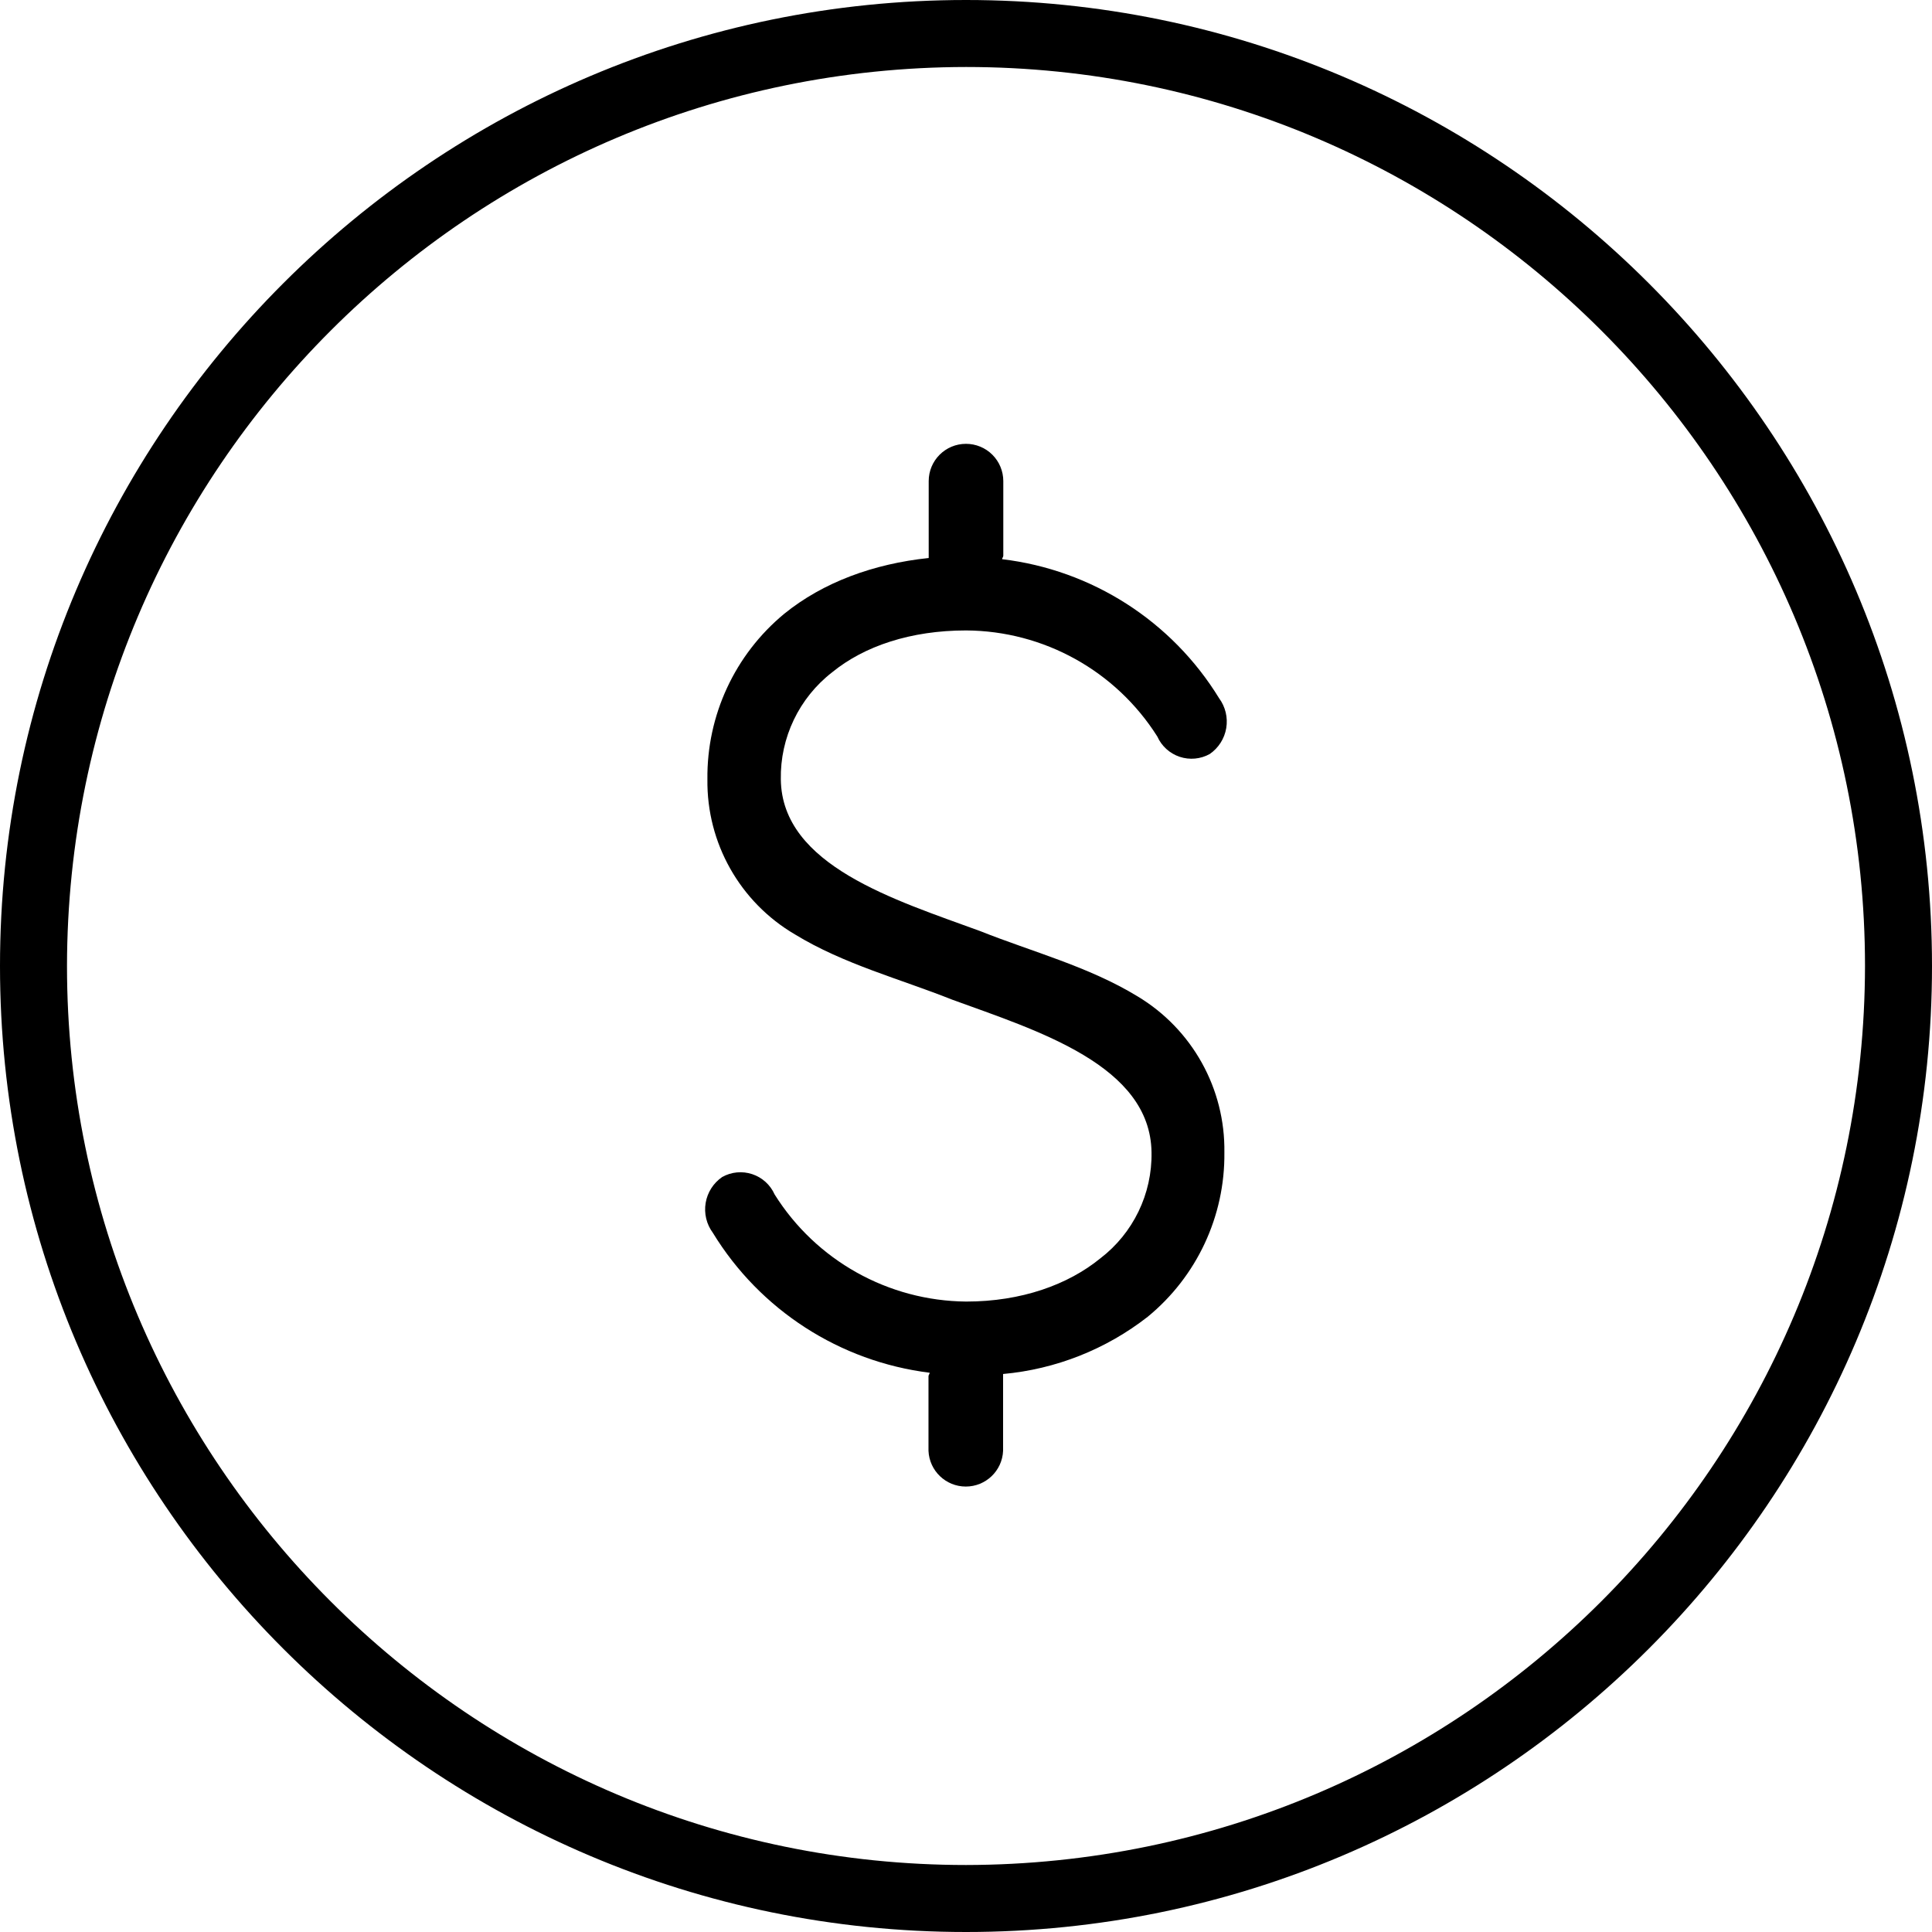
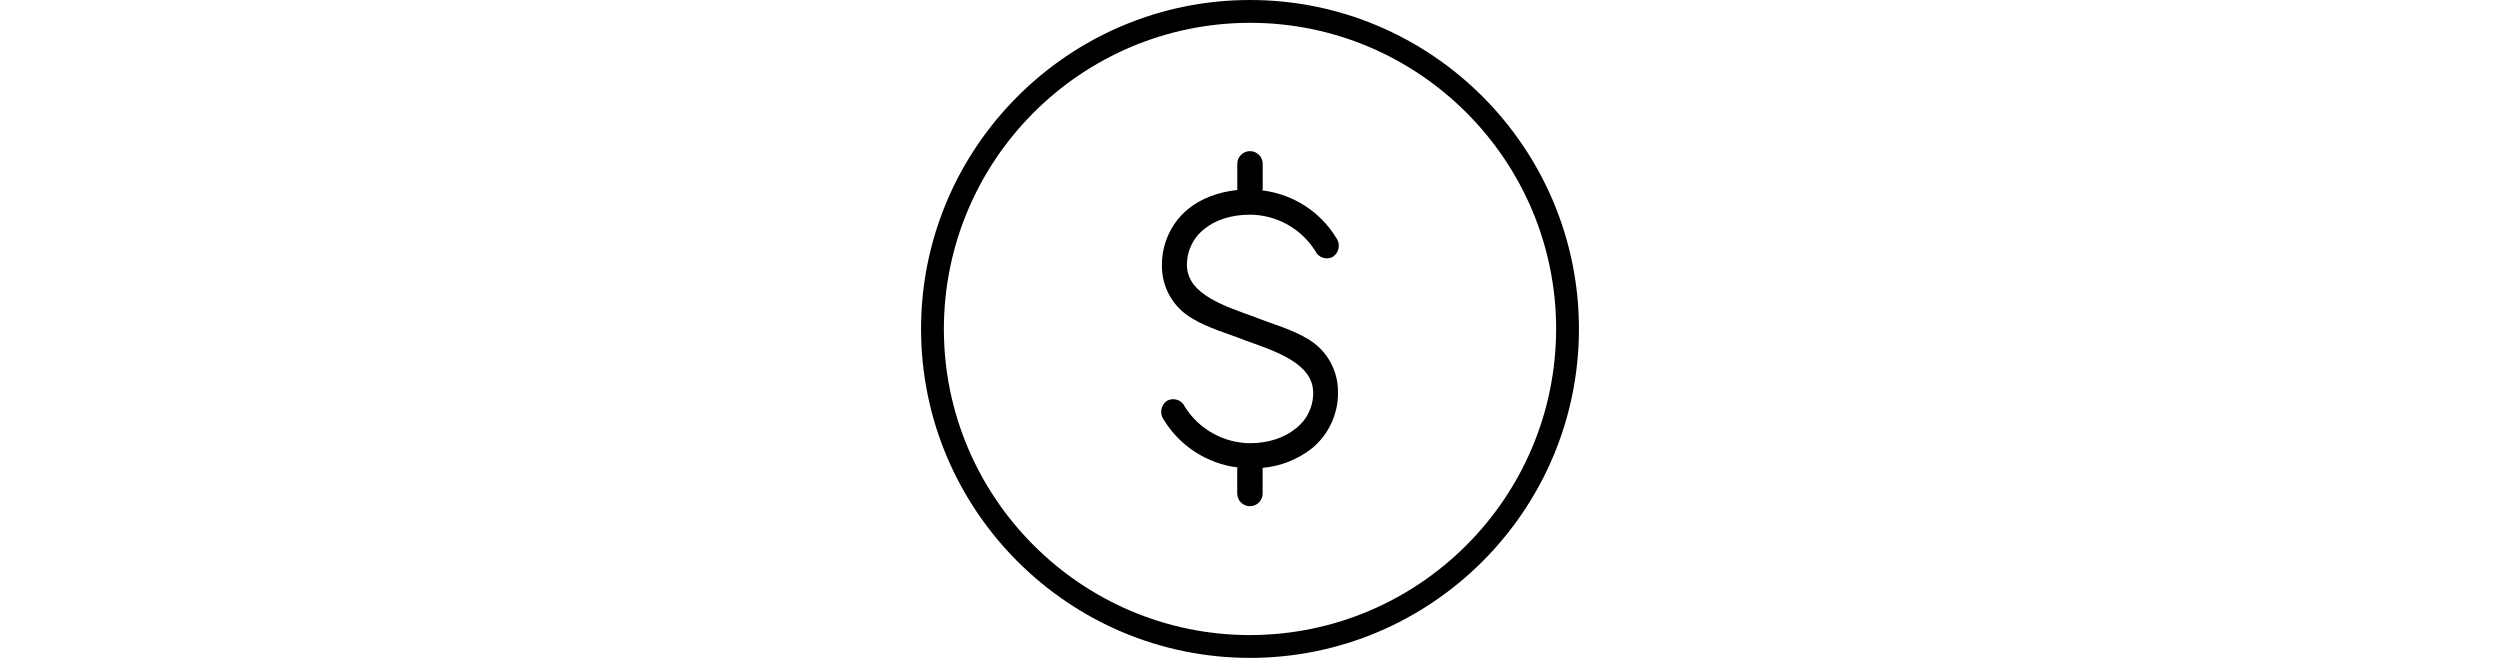
- <svg xmlns="http://www.w3.org/2000/svg" viewBox="0 0 276.85 276.85">
+ <svg xmlns="http://www.w3.org/2000/svg" width="141.21px" height="37.16px" viewBox="0 0 276.85 276.85">
  <g id="Capa_2" data-name="Capa 2">
    <g id="Capa_1-2" data-name="Capa 1">
      <path d="M138.42,63.6a5.34,5.34,0,0,0-5.34,5.34V79.63c0,.12,0,.23,0,.33-7.89.83-15.13,3.47-20.71,8a30.32,30.32,0,0,0-11,23.72,25.36,25.36,0,0,0,12.53,22.21c7,4.28,15.1,6.39,22.55,9.36,12.21,4.45,28.4,9.39,28.56,21.88a18.72,18.72,0,0,1-7.35,15.2c-4.6,3.75-11.27,6.18-19.21,6.18A32.74,32.74,0,0,1,111,171.16a5.36,5.36,0,0,0-7.51-2.5,5.63,5.63,0,0,0-1.34,8,42.56,42.56,0,0,0,31.07,20.05c0,.18-.17.31-.17.5v10.69a5.35,5.35,0,0,0,10.69,0V197.22c0-.12,0-.23,0-.33a39.48,39.48,0,0,0,20.71-8.19,30,30,0,0,0,11-23.55A25.65,25.65,0,0,0,163,142.77c-7-4.27-15.1-6.38-22.55-9.35-12.14-4.45-28.4-9.37-28.56-21.72a19,19,0,0,1,7.35-15.36c4.6-3.76,11.27-6,19.2-6a32.63,32.63,0,0,1,27.4,15.2,5.37,5.37,0,0,0,7.51,2.51,5.64,5.64,0,0,0,1.34-8A42.35,42.35,0,0,0,143.6,80.13c0-.18.17-.31.17-.5V68.94A5.34,5.34,0,0,0,138.42,63.6Z" />
      <path d="M138.43,276.85C62.1,276.85,0,214.75,0,138.43S62.1,0,138.43,0,276.85,62.1,276.85,138.43,214.75,276.85,138.43,276.85Zm0-267.25A129,129,0,0,0,9.6,138.43c0,71,57.79,128.82,128.83,128.82A129,129,0,0,0,267.25,138.43C267.25,67.39,209.46,9.6,138.43,9.6Z" />
    </g>
  </g>
</svg>
